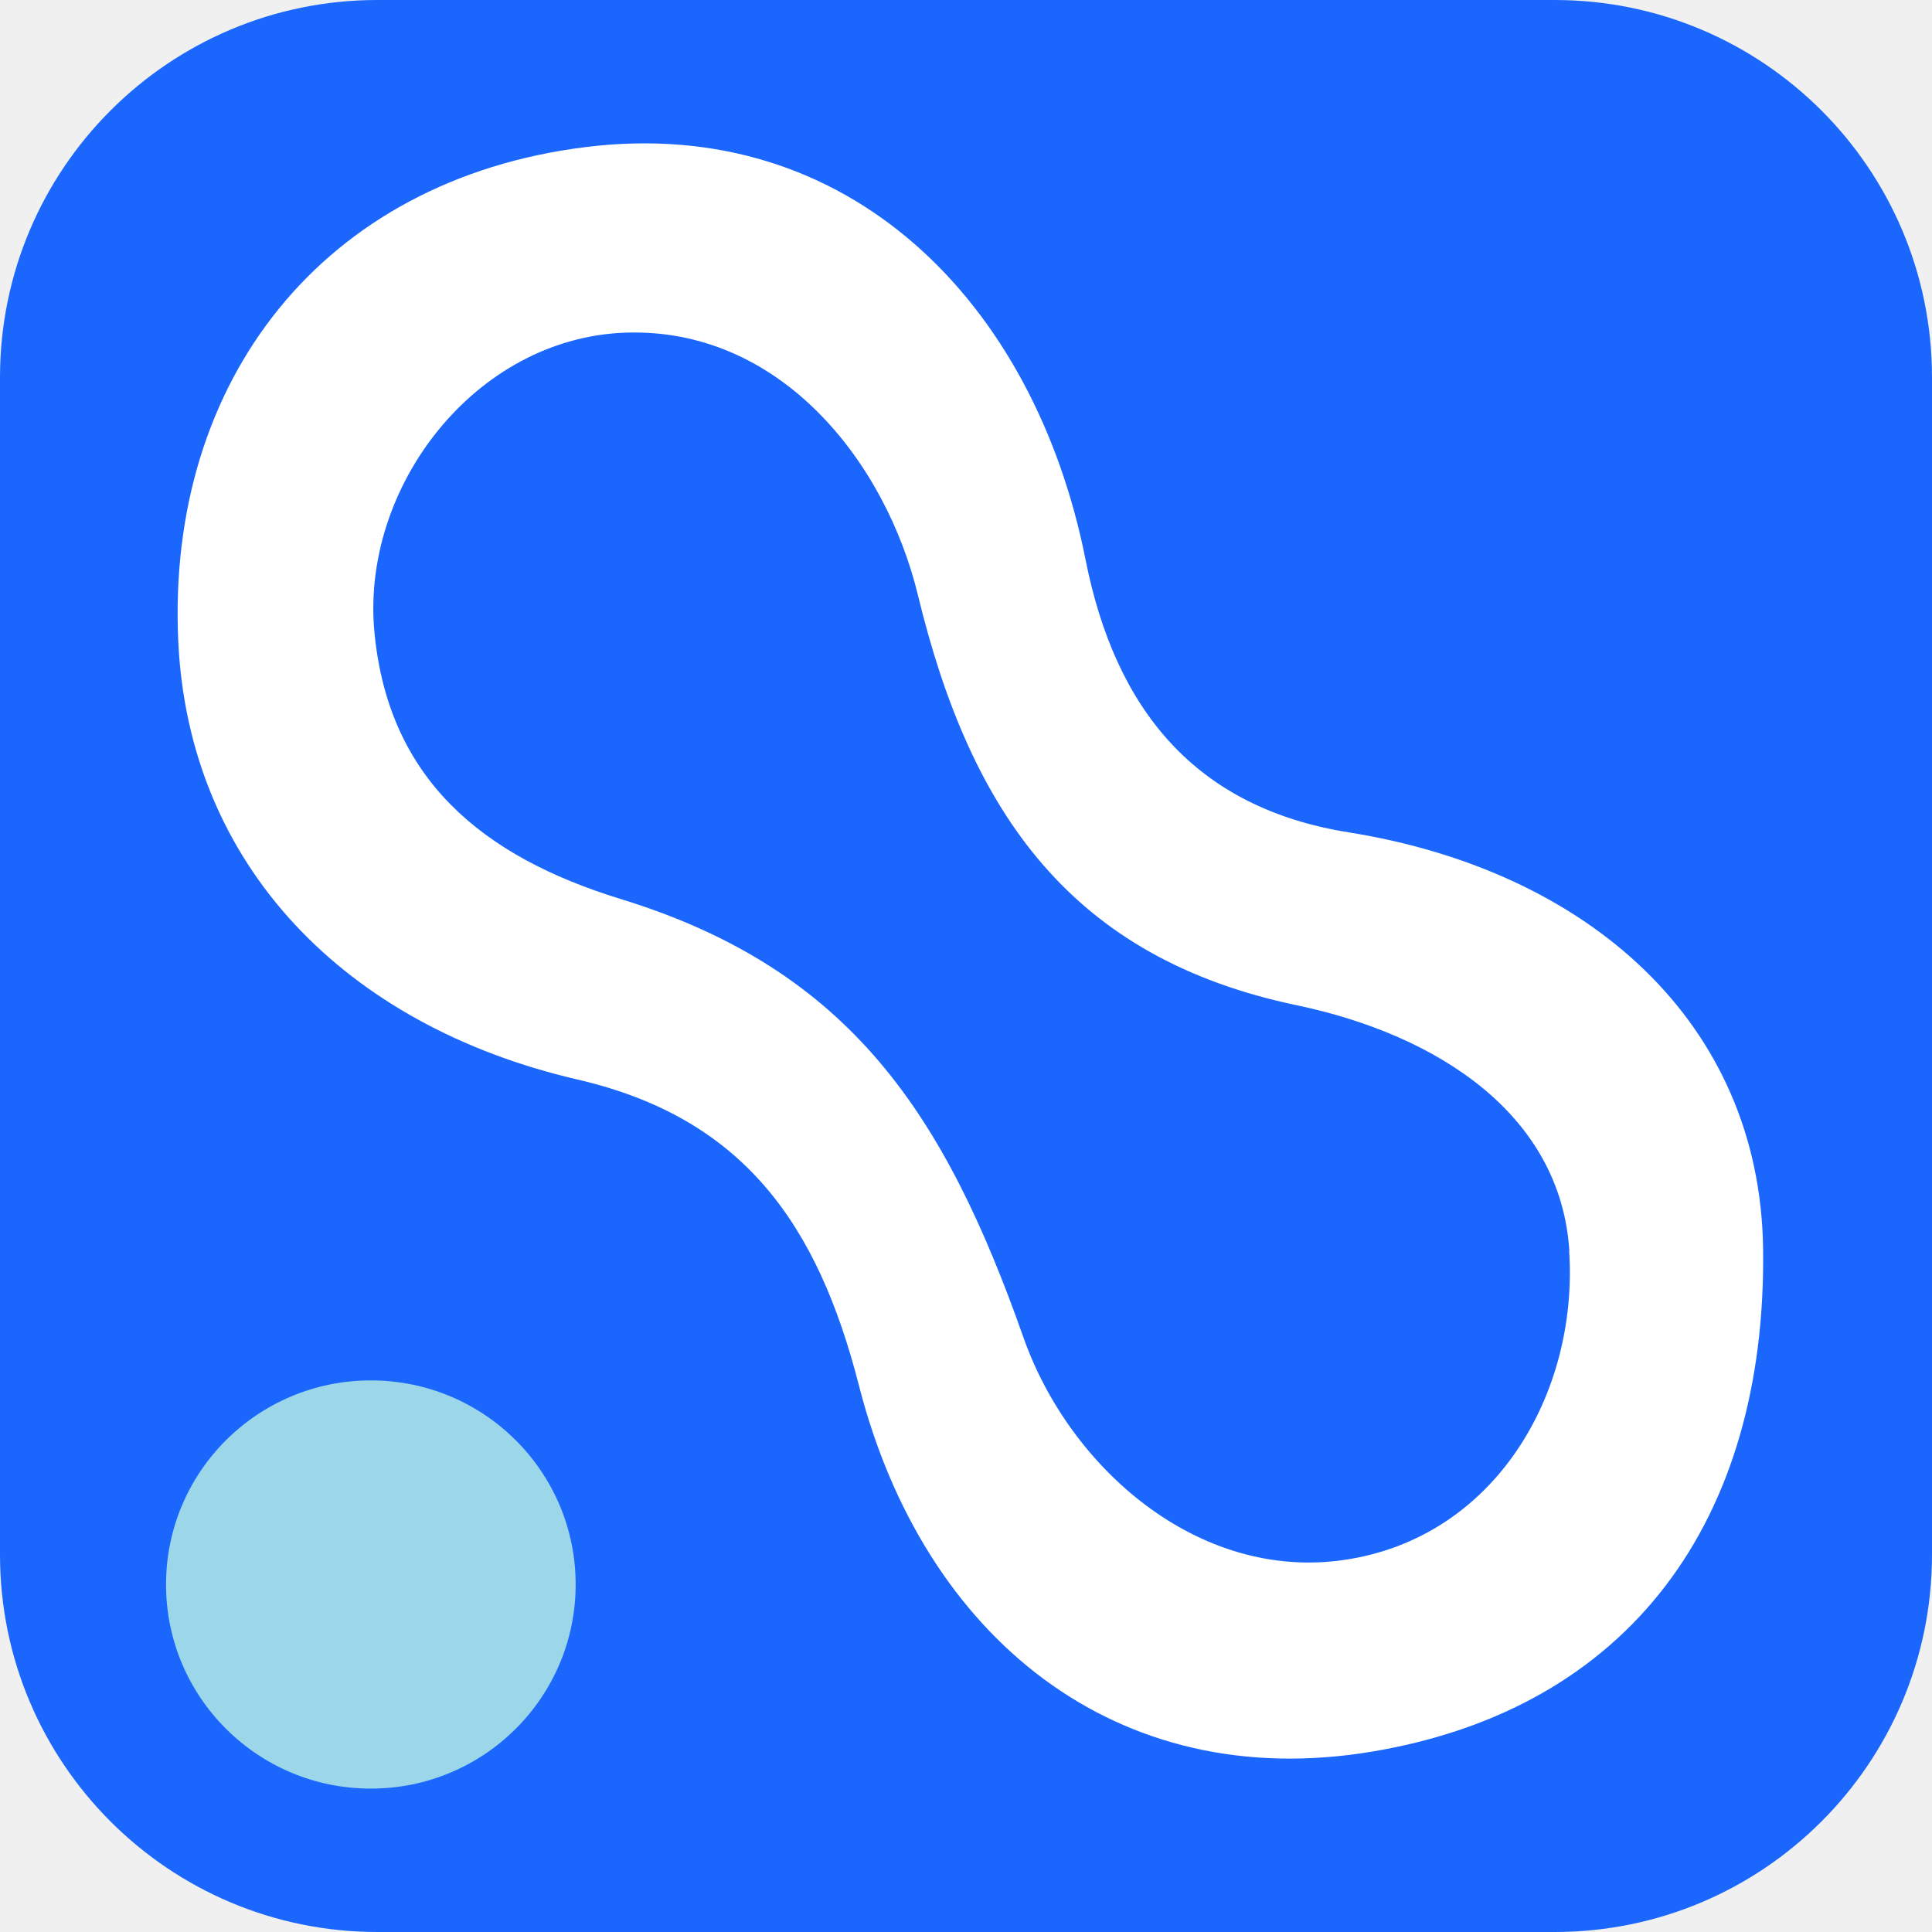
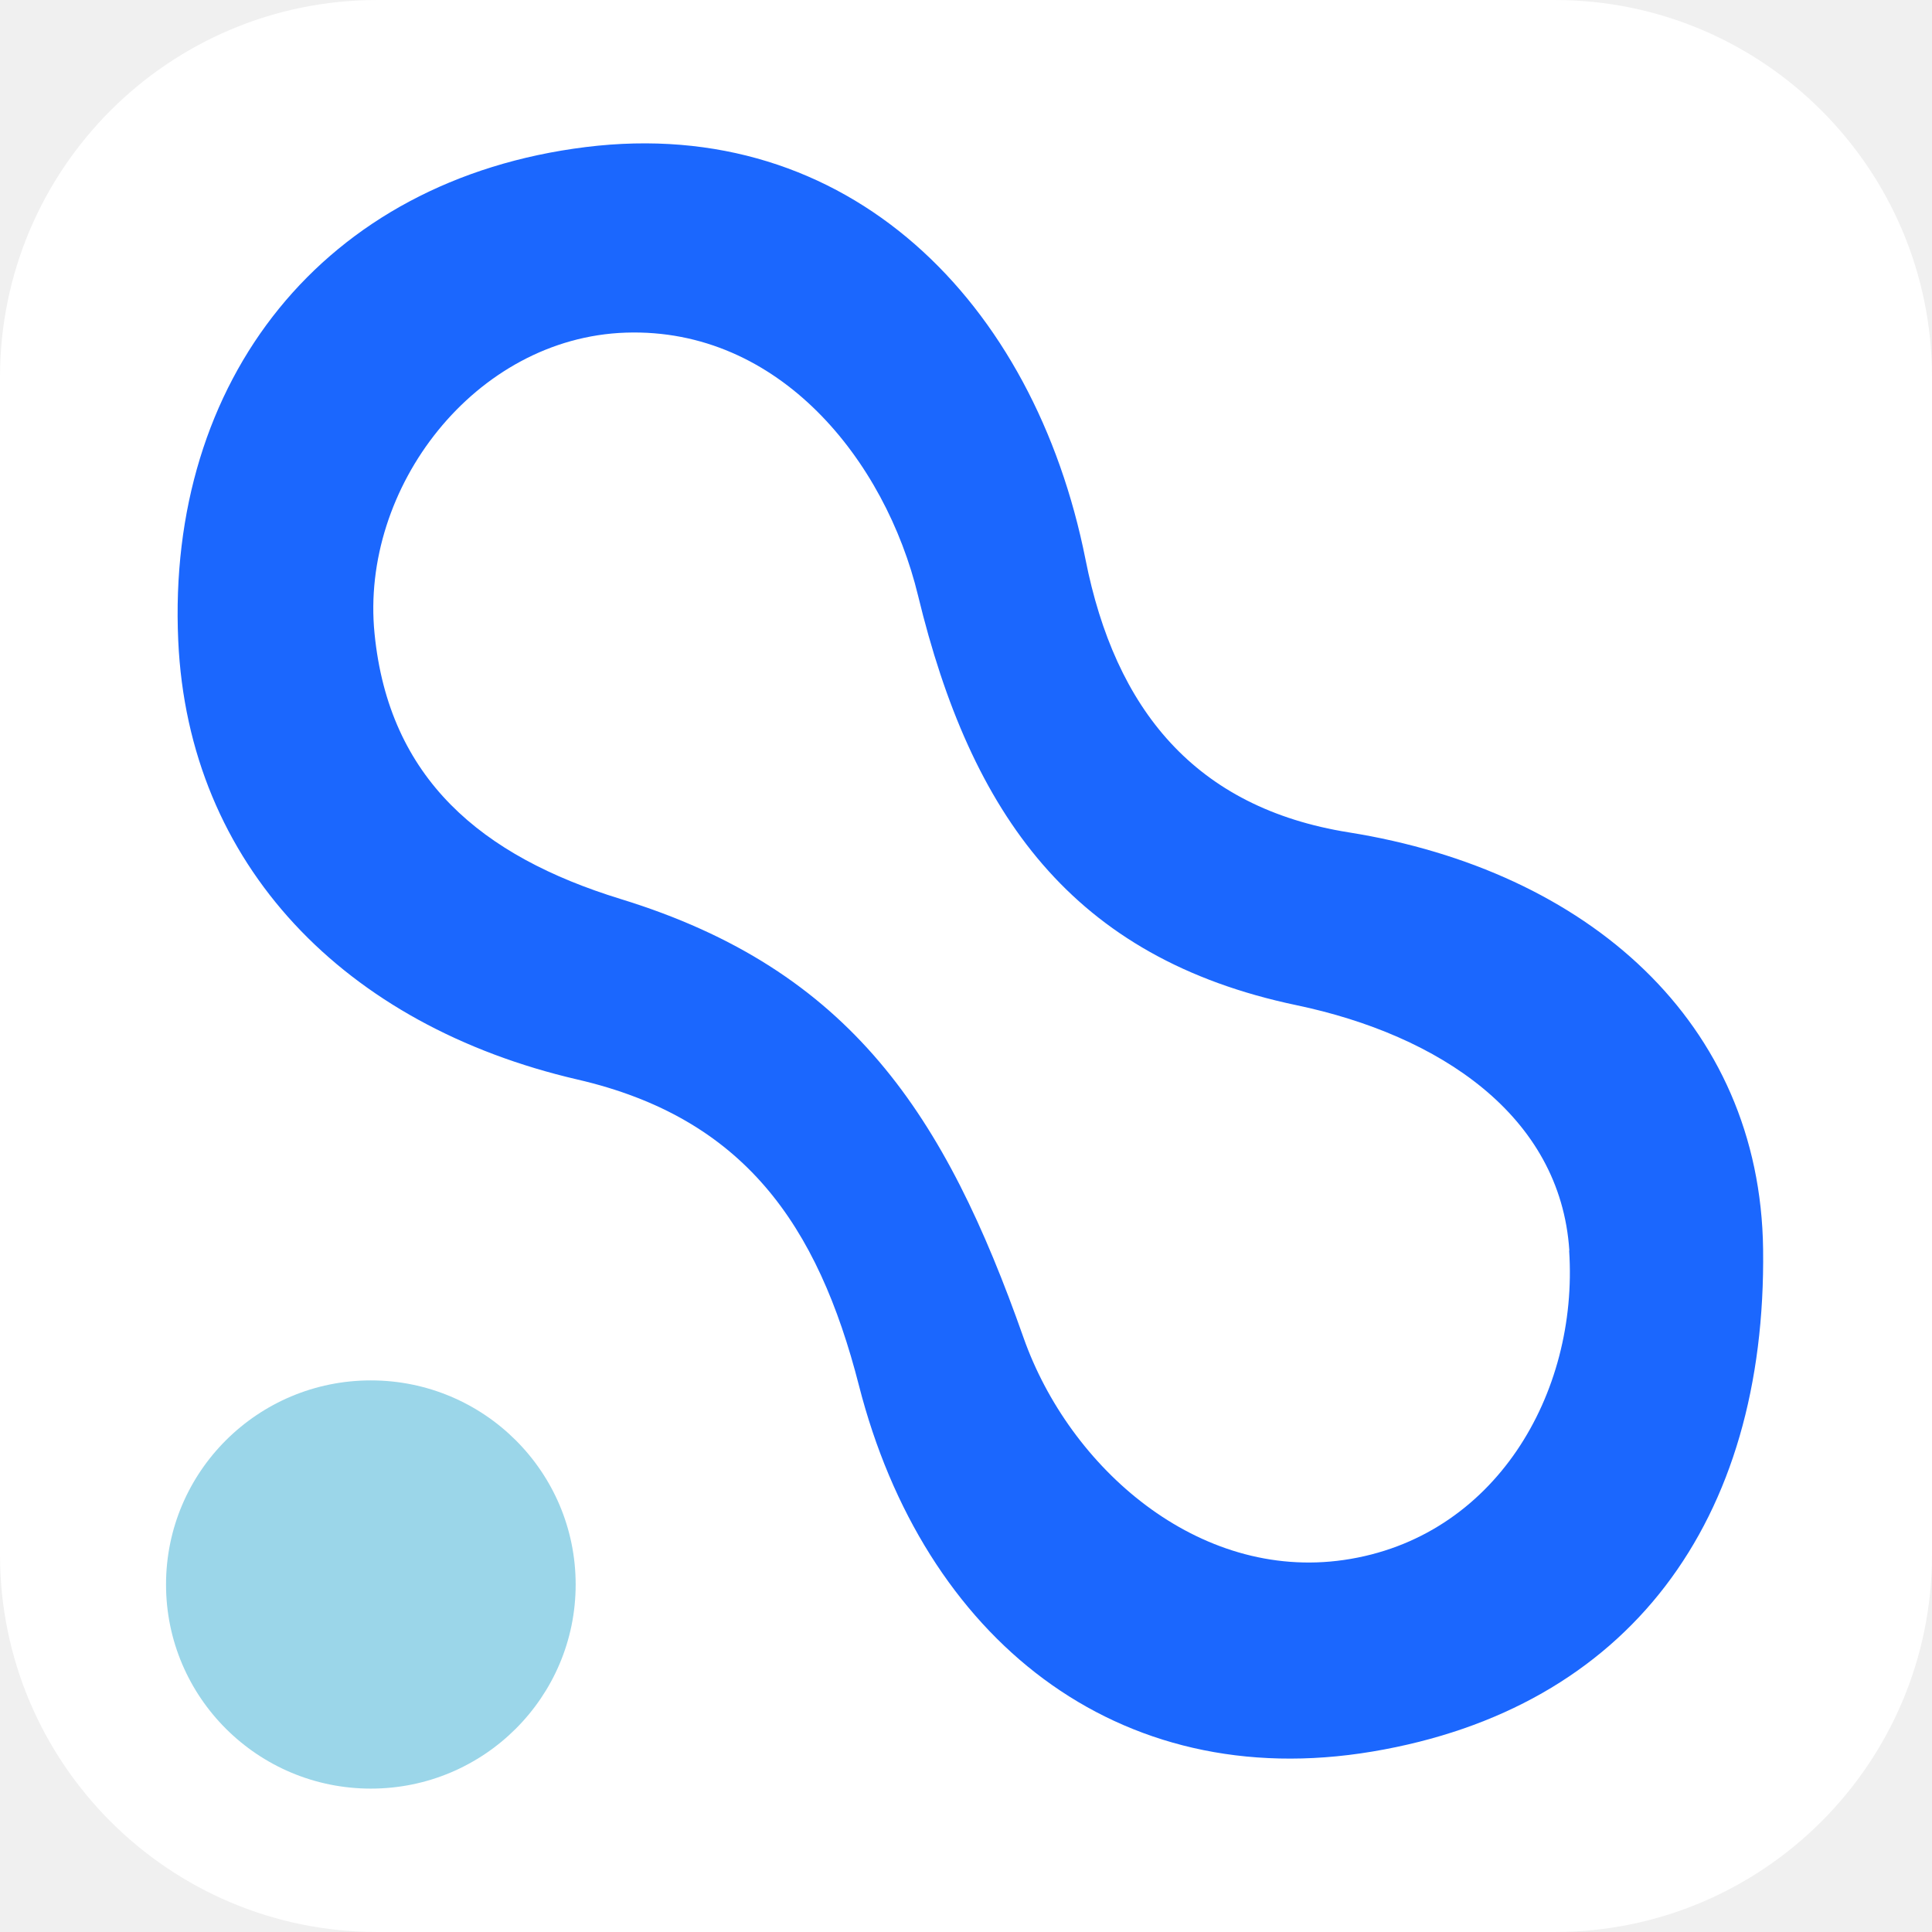
<svg xmlns="http://www.w3.org/2000/svg" viewBox="0 0 128 128" fill="none">
-   <rect width="128" height="128" rx="25" fill="#1B67FE" />
+   <rect width="128" height="128" rx="25" fill="#FFFFFF" />
  <g transform="translate(11 9.5)">
-     <path d="M78.363 45.647C68.169 44.022 62.88 37.485 60.916 27.557C57.514 10.478 45.215 -1.919 27.807 0.243C10.399 2.405 0.026 15.71 0.809 32.943C1.477 47.809 11.85 58.453 27.268 62.023C38.257 64.568 43.174 71.605 45.909 82.3C50.171 98.957 62.944 109.397 79.929 106.544C96.914 103.691 106.041 91.281 105.81 73.255C105.618 58.223 94.192 48.18 78.363 45.647ZM92.96 73.358C93.589 82.825 88.043 92.407 78.029 93.853C68.375 95.247 59.85 87.75 56.808 79.115C51.634 64.441 45.408 54.756 30.118 50.061C20.887 47.221 14.764 42.09 13.814 32.47C12.851 22.823 20.464 12.87 30.465 12.538C40.632 12.205 47.654 20.994 49.824 29.962C53.329 44.432 60.017 53.975 74.897 57.097C84.358 59.08 92.382 64.402 92.972 73.345L92.96 73.358Z" fill="white" />
+     <path d="M78.363 45.647C68.169 44.022 62.88 37.485 60.916 27.557C57.514 10.478 45.215 -1.919 27.807 0.243C10.399 2.405 0.026 15.71 0.809 32.943C1.477 47.809 11.85 58.453 27.268 62.023C38.257 64.568 43.174 71.605 45.909 82.3C50.171 98.957 62.944 109.397 79.929 106.544C96.914 103.691 106.041 91.281 105.81 73.255C105.618 58.223 94.192 48.18 78.363 45.647ZM92.96 73.358C93.589 82.825 88.043 92.407 78.029 93.853C68.375 95.247 59.85 87.75 56.808 79.115C51.634 64.441 45.408 54.756 30.118 50.061C20.887 47.221 14.764 42.09 13.814 32.47C12.851 22.823 20.464 12.87 30.465 12.538C40.632 12.205 47.654 20.994 49.824 29.962C53.329 44.432 60.017 53.975 74.897 57.097C84.358 59.08 92.382 64.402 92.972 73.345L92.96 73.358Z" fill="#1B67FE" />
    <path d="M13.57 109C21.064 109 27.139 102.946 27.139 95.477C27.139 88.009 21.064 81.955 13.57 81.955C6.075 81.955 0 88.009 0 95.477C0 102.946 6.075 109 13.57 109Z" fill="#9BD6E9" />
  </g>
</svg>
